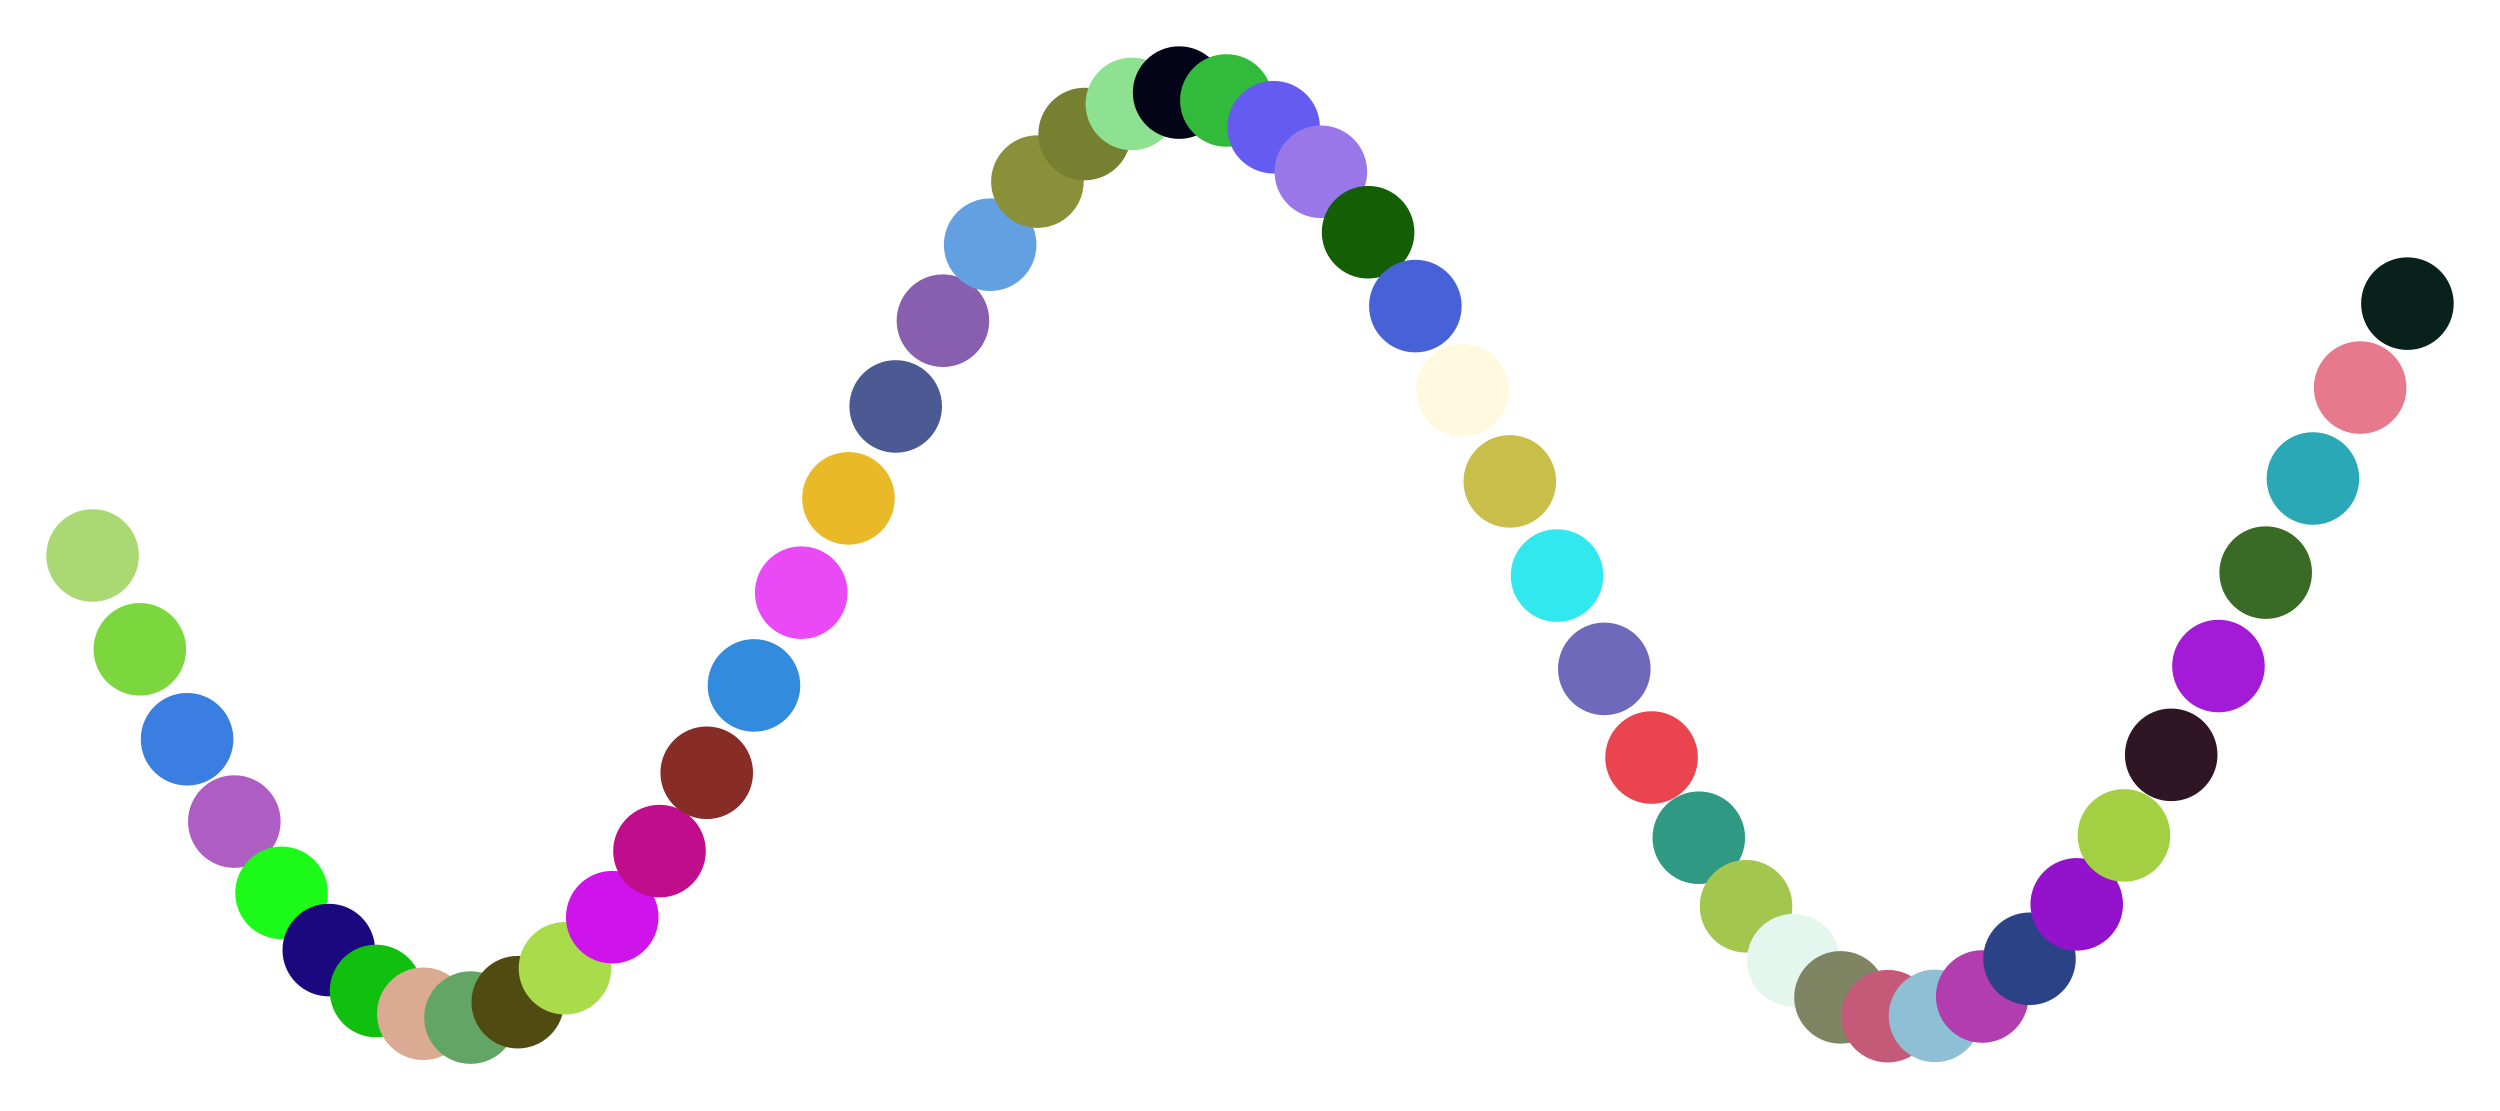
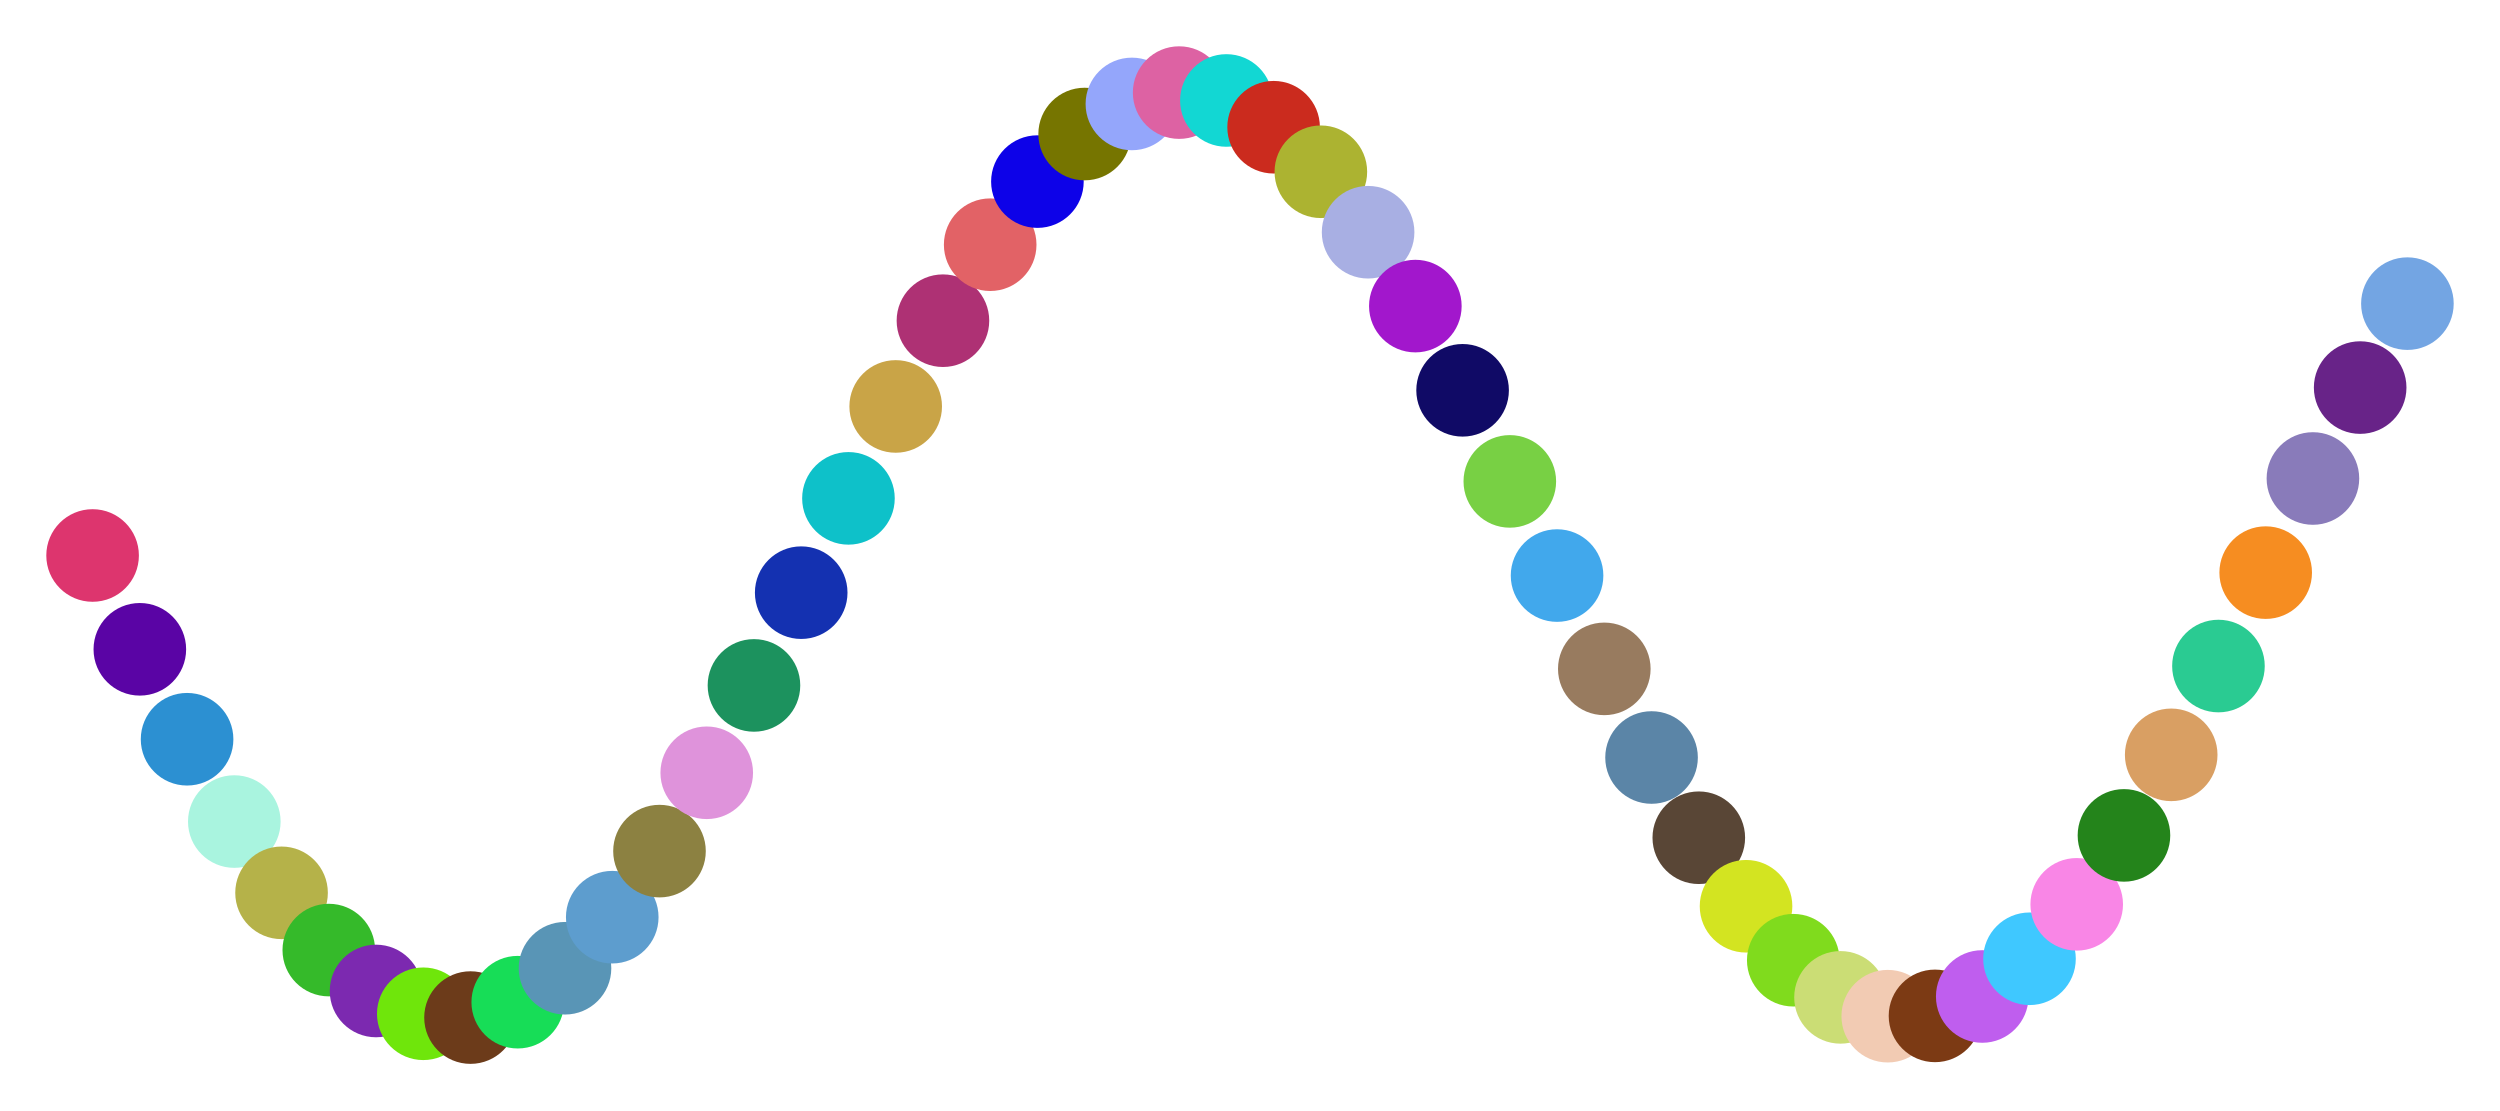
<svg xmlns="http://www.w3.org/2000/svg" width="200" height="88.812" viewBox="-4 26.003 108 47.958" version="1.1">
  <g>
-     <circle cx="0" cy="50" r="2" fill="#aad873" />
-     <circle cx="2.041" cy="54.053" r="2" fill="#7cd73f" />
-     <circle cx="4.082" cy="57.938" r="2" fill="#3a7ee2" />
-     <circle cx="6.122" cy="61.494" r="2" fill="#ae5ec2" />
-     <circle cx="8.163" cy="64.573" r="2" fill="#1bfa18" />
-     <circle cx="10.204" cy="67.046" r="2" fill="#1b087f" />
-     <circle cx="12.245" cy="68.813" r="2" fill="#11bf0e" />
-     <circle cx="14.286" cy="69.798" r="2" fill="#dbaa93" />
-     <circle cx="16.326" cy="69.962" r="2" fill="#62a565" />
-     <circle cx="18.367" cy="69.297" r="2" fill="#504c11" />
-     <circle cx="20.408" cy="67.831" r="2" fill="#a9db4b" />
-     <circle cx="22.449" cy="65.625" r="2" fill="#ce13eb" />
-     <circle cx="24.49" cy="62.771" r="2" fill="#bf0d8c" />
-     <circle cx="26.531" cy="59.387" r="2" fill="#872c27" />
-     <circle cx="28.571" cy="55.613" r="2" fill="#338bde" />
-     <circle cx="30.612" cy="51.606" r="2" fill="#ea4af6" />
-     <circle cx="32.653" cy="47.532" r="2" fill="#eab928" />
-     <circle cx="34.694" cy="43.561" r="2" fill="#4c5a93" />
-     <circle cx="36.735" cy="39.857" r="2" fill="#885eaf" />
-     <circle cx="38.776" cy="36.574" r="2" fill="#63a0e1" />
-     <circle cx="40.816" cy="33.848" r="2" fill="#8a8f39" />
-     <circle cx="42.857" cy="31.793" r="2" fill="#777f30" />
-     <circle cx="44.898" cy="30.493" r="2" fill="#8de190" />
-     <circle cx="46.939" cy="30.003" r="2" fill="#030418" />
-     <circle cx="48.98" cy="30.343" r="2" fill="#32bb3b" />
-     <circle cx="51.02" cy="31.499" r="2" fill="#645cf0" />
-     <circle cx="53.061" cy="33.423" r="2" fill="#9a77e8" />
-     <circle cx="55.102" cy="36.035" r="2" fill="#145e06" />
-     <circle cx="57.143" cy="39.226" r="2" fill="#4762d7" />
-     <circle cx="59.184" cy="42.864" r="2" fill="#fff9df" />
-     <circle cx="61.224" cy="46.799" r="2" fill="#c9be49" />
-     <circle cx="63.265" cy="50.867" r="2" fill="#30e8ed" />
-     <circle cx="65.306" cy="54.898" r="2" fill="#6e69ba" />
-     <circle cx="67.347" cy="58.727" r="2" fill="#ea454e" />
-     <circle cx="69.388" cy="62.193" r="2" fill="#2f9984" />
-     <circle cx="71.429" cy="65.153" r="2" fill="#a3c64f" />
-     <circle cx="73.469" cy="67.484" r="2" fill="#e3f7ee" />
-     <circle cx="75.51" cy="69.089" r="2" fill="#7f8463" />
-     <circle cx="77.551" cy="69.902" r="2" fill="#c55978" />
-     <circle cx="79.592" cy="69.889" r="2" fill="#8fbfd4" />
-     <circle cx="81.633" cy="69.051" r="2" fill="#b23daf" />
-     <circle cx="83.674" cy="67.422" r="2" fill="#2b4286" />
-     <circle cx="85.714" cy="65.07" r="2" fill="#9313cc" />
-     <circle cx="87.755" cy="62.092" r="2" fill="#a2d042" />
-     <circle cx="89.796" cy="58.612" r="2" fill="#301524" />
-     <circle cx="91.837" cy="54.776" r="2" fill="#a31bd6" />
-     <circle cx="93.878" cy="50.74" r="2" fill="#3a6b26" />
-     <circle cx="95.918" cy="46.674" r="2" fill="#2ba8b6" />
-     <circle cx="97.959" cy="42.746" r="2" fill="#e67a8c" />
-     <circle cx="100" cy="39.12" r="2" fill="#09211a" />
+     <circle cx="0" cy="50" r="2" fill="#dd356e" />
+     <circle cx="2.041" cy="54.053" r="2" fill="#5a04a5" />
+     <circle cx="4.082" cy="57.938" r="2" fill="#2c90d2" />
+     <circle cx="6.122" cy="61.494" r="2" fill="#a9f4df" />
+     <circle cx="8.163" cy="64.573" r="2" fill="#b5b249" />
+     <circle cx="10.204" cy="67.046" r="2" fill="#35ba2a" />
+     <circle cx="12.245" cy="68.813" r="2" fill="#7c29b0" />
+     <circle cx="14.286" cy="69.798" r="2" fill="#6fe60b" />
+     <circle cx="16.326" cy="69.962" r="2" fill="#6c3b1a" />
+     <circle cx="18.367" cy="69.297" r="2" fill="#17dd57" />
+     <circle cx="20.408" cy="67.831" r="2" fill="#5995b6" />
+     <circle cx="22.449" cy="65.625" r="2" fill="#5d9dce" />
+     <circle cx="24.49" cy="62.771" r="2" fill="#8c8141" />
+     <circle cx="26.531" cy="59.387" r="2" fill="#df93db" />
+     <circle cx="28.571" cy="55.613" r="2" fill="#1c925e" />
+     <circle cx="30.612" cy="51.606" r="2" fill="#1431b1" />
+     <circle cx="32.653" cy="47.532" r="2" fill="#0ec1c9" />
+     <circle cx="34.694" cy="43.561" r="2" fill="#c9a447" />
+     <circle cx="36.735" cy="39.857" r="2" fill="#ae3174" />
+     <circle cx="38.776" cy="36.574" r="2" fill="#e26266" />
+     <circle cx="40.816" cy="33.848" r="2" fill="#0d02e8" />
+     <circle cx="42.857" cy="31.793" r="2" fill="#767500" />
+     <circle cx="44.898" cy="30.493" r="2" fill="#94a6fb" />
+     <circle cx="46.939" cy="30.003" r="2" fill="#dd62a3" />
+     <circle cx="48.98" cy="30.343" r="2" fill="#12d7d3" />
+     <circle cx="51.02" cy="31.499" r="2" fill="#cb2b1e" />
+     <circle cx="53.061" cy="33.423" r="2" fill="#acb331" />
+     <circle cx="55.102" cy="36.035" r="2" fill="#a8afe3" />
+     <circle cx="57.143" cy="39.226" r="2" fill="#a217cc" />
+     <circle cx="59.184" cy="42.864" r="2" fill="#100a66" />
+     <circle cx="61.224" cy="46.799" r="2" fill="#78d044" />
+     <circle cx="63.265" cy="50.867" r="2" fill="#41a8ec" />
+     <circle cx="65.306" cy="54.898" r="2" fill="#987b5f" />
+     <circle cx="67.347" cy="58.727" r="2" fill="#5b85a7" />
+     <circle cx="69.388" cy="62.193" r="2" fill="#594636" />
+     <circle cx="71.429" cy="65.153" r="2" fill="#d3e421" />
+     <circle cx="73.469" cy="67.484" r="2" fill="#80db1d" />
+     <circle cx="75.51" cy="69.089" r="2" fill="#cbdd75" />
+     <circle cx="77.551" cy="69.902" r="2" fill="#f2cbb3" />
+     <circle cx="79.592" cy="69.889" r="2" fill="#7c3a14" />
+     <circle cx="81.633" cy="69.051" r="2" fill="#bf5eee" />
+     <circle cx="83.674" cy="67.422" r="2" fill="#3fc8ff" />
+     <circle cx="85.714" cy="65.07" r="2" fill="#f986e6" />
+     <circle cx="87.755" cy="62.092" r="2" fill="#24841b" />
+     <circle cx="89.796" cy="58.612" r="2" fill="#d99f63" />
+     <circle cx="91.837" cy="54.776" r="2" fill="#2acb92" />
+     <circle cx="93.878" cy="50.74" r="2" fill="#f68d21" />
+     <circle cx="95.918" cy="46.674" r="2" fill="#897bba" />
+     <circle cx="97.959" cy="42.746" r="2" fill="#682388" />
+     <circle cx="100" cy="39.12" r="2" fill="#73a5e3" />
  </g>
</svg>
